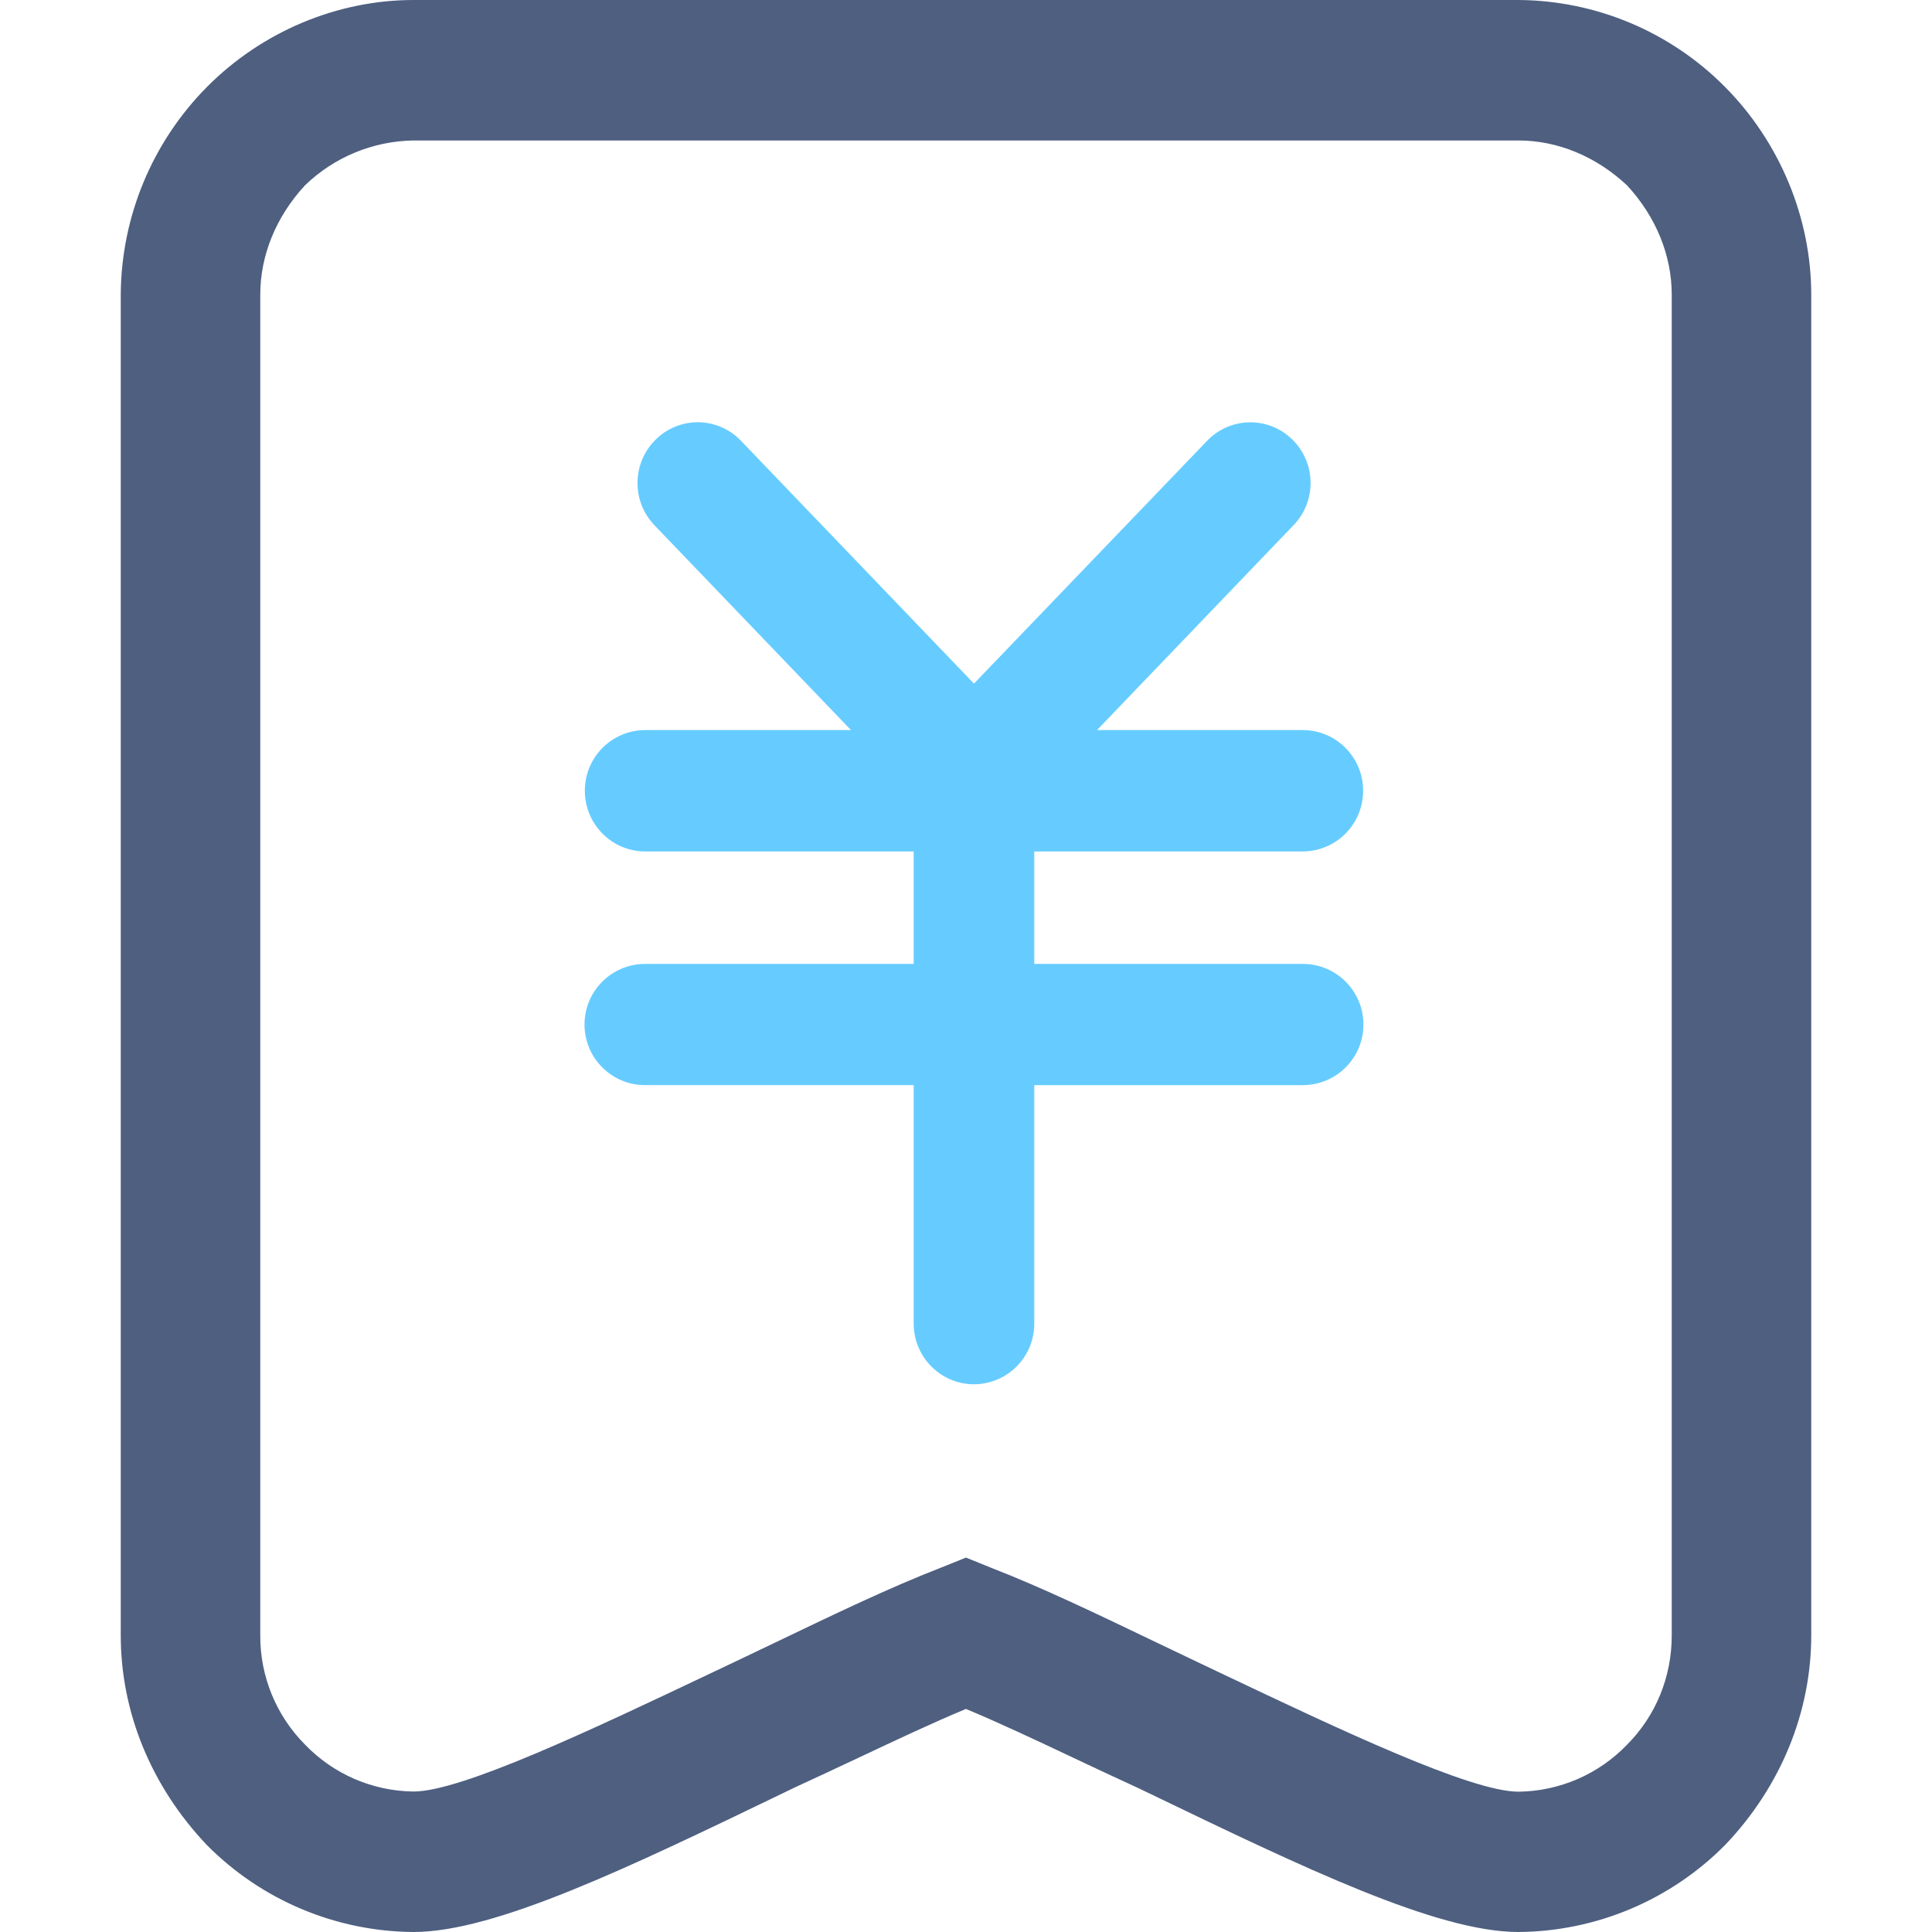
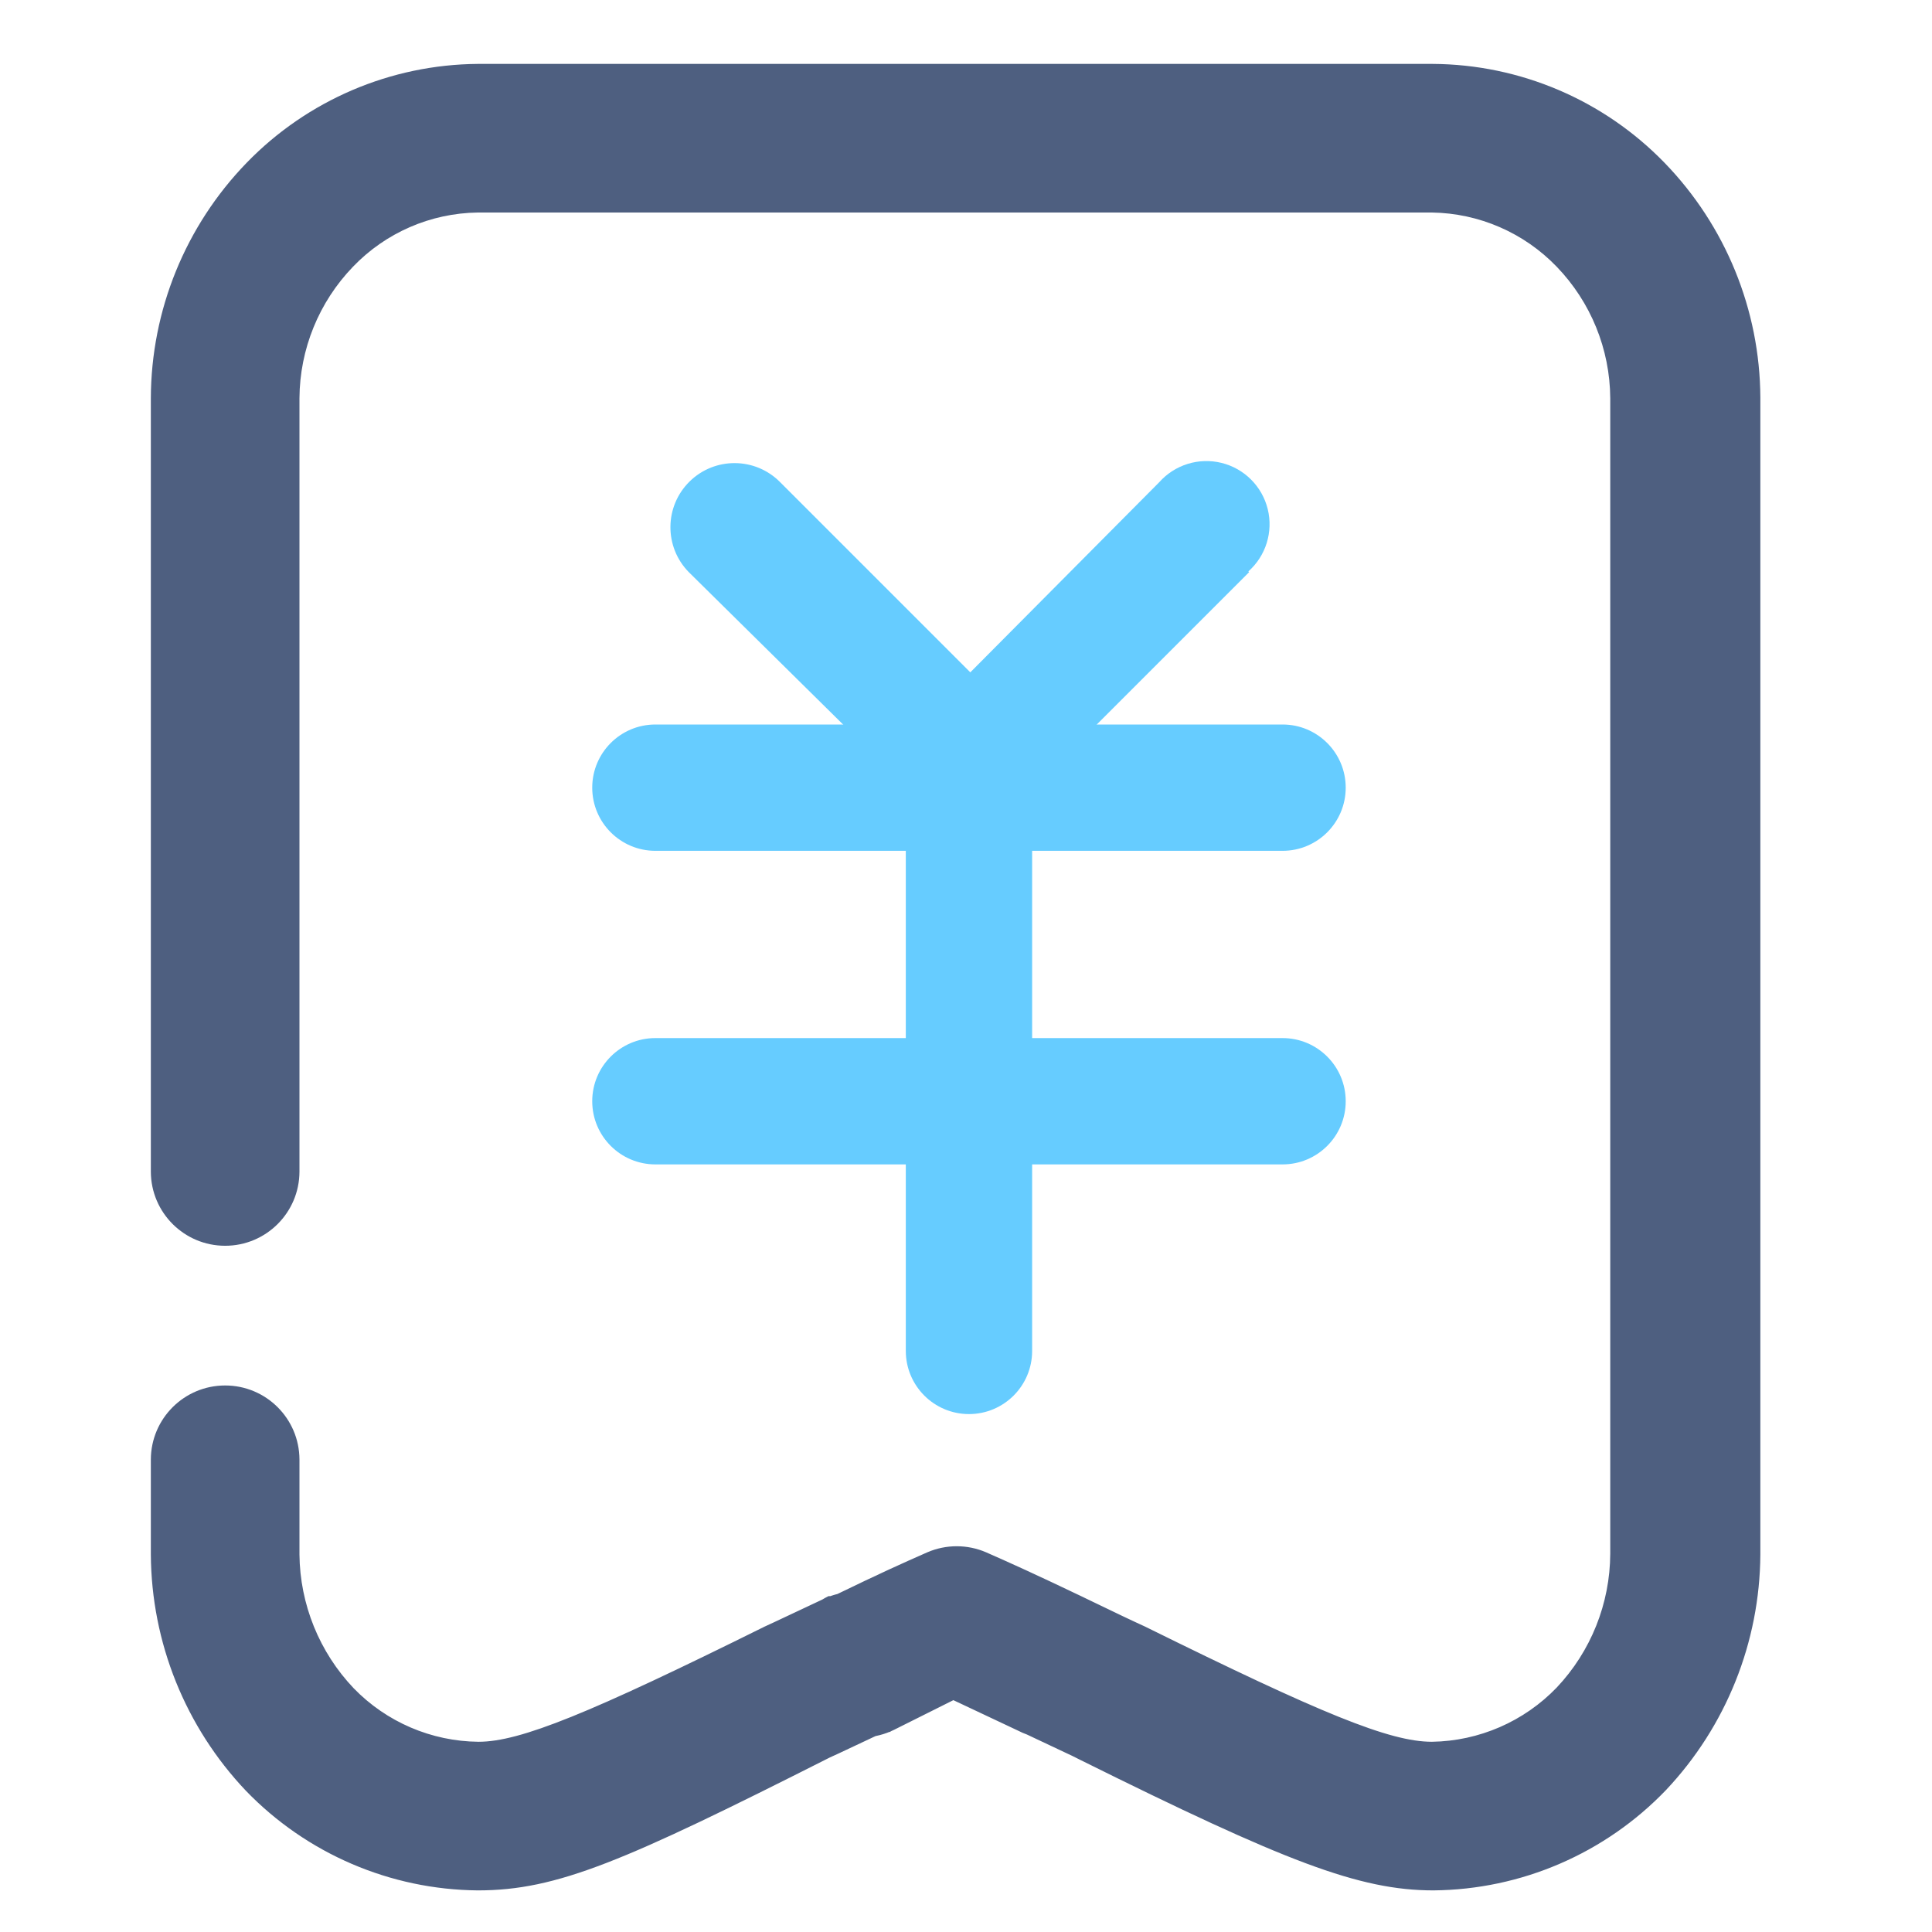
- <svg xmlns="http://www.w3.org/2000/svg" t="1489473440563" class="icon" style="" viewBox="0 0 1024 1024" version="1.1" p-id="5301" width="32" height="32">
+ <svg xmlns="http://www.w3.org/2000/svg" t="1511255451108" class="icon" style="" viewBox="0 0 1024 1024" version="1.1" p-id="3784" width="200" height="200">
  <defs>
    <style type="text/css" />
  </defs>
-   <path d="M392.789 233.685a31.616 31.616 0 0 0-45.141-0.811 32.341 32.341 0 0 0-0.853 45.44l104.235 108.629H341.931a32.128 32.128 0 0 0-31.957 32.171c0 17.749 14.379 32.171 31.957 32.171H484.267v59.605H341.931a32.085 32.085 0 0 0 0 64.256H484.267v126.379c0 17.749 14.379 32.171 31.957 32.171a32.085 32.085 0 0 0 31.957-32.171V575.147h142.336a32.085 32.085 0 0 0 0-64.256h-142.336v-59.605h142.336a32.085 32.085 0 0 0 31.957-32.171 32.085 32.085 0 0 0-31.957-32.171h-109.056l104.192-108.629a32.256 32.256 0 0 0-0.768-45.44 31.701 31.701 0 0 0-45.141 0.811l-123.52 128.64-123.435-128.64z" fill="#66CCFF" p-id="5302" />
-   <path d="M914.261 46.037A155.563 155.563 0 0 0 804.821 0H219.179c-40.491 0-80.384 16.768-109.44 46.037A157.696 157.696 0 0 0 64 156.203v710.571c0 40.704 16.128 80.085 45.739 111.232A155.605 155.605 0 0 0 219.179 1024c43.221 0 113.963-34.091 195.84-73.6l5.547-2.688c11.52-5.291 22.912-10.667 34.133-15.915 20.267-9.557 39.552-18.645 57.259-26.027 17.707 7.381 36.992 16.469 57.216 26.027 11.221 5.291 22.613 10.667 33.749 15.744l5.973 2.859C690.859 989.909 761.6 1024 804.821 1024a155.733 155.733 0 0 0 109.781-46.379c29.269-30.805 45.397-70.187 45.397-110.891V156.203c0-40.747-16.683-80.896-45.739-110.165zM375.68 887.339c-61.483 29.184-131.115 62.208-156.501 62.208a81.067 81.067 0 0 1-57.557-24.917 81.493 81.493 0 0 1-23.68-57.941V156.203c0-20.907 8.405-41.429 23.68-57.941a84.48 84.48 0 0 1 57.557-23.808h585.643c20.736 0 41.173 8.448 57.557 23.808 15.275 16.512 23.68 37.035 23.68 57.941v710.571c0 22.016-8.405 42.581-23.68 57.941a81.109 81.109 0 0 1-57.557 24.917c-25.387 0-95.061-33.067-156.544-62.251l-13.739-6.528a4152.619 4152.619 0 0 1-24.021-11.477c-28.373-13.611-57.728-27.733-84.608-38.187l-13.909-5.632-13.696 5.504c-27.093 10.539-56.448 24.661-84.821 38.272l-24.021 11.477-13.781 6.528z" fill="#4E5F80" p-id="5303" />
+   <path d="M473.797 916.874a39.385 39.385 0 1 1-34.658-70.892h2.363c25.994-12.603 36.628-17.329 50.018-23.237a39.385 39.385 0 0 1 31.114 0c13.391 5.908 24.812 11.028 51.2 23.631a39.385 39.385 0 1 1-34.265 70.892l-34.265-16.148z m-2.757 0l-26.782 12.603-4.332 1.969C330.831 986.585 295.385 1001.945 253.243 1001.945a172.898 172.898 0 0 1-122.88-52.775 183.532 183.532 0 0 1-50.412-125.243v-50.412a39.385 39.385 0 0 1 78.769 0v50.412a104.369 104.369 0 0 0 28.751 70.892 93.342 93.342 0 0 0 66.166 28.357c22.055 0 58.683-14.966 151.631-61.046l5.12-2.363 26.782-12.603a39.385 39.385 0 0 1 34.265 70.892zM79.951 621.095V211.102a179.988 179.988 0 0 1 50.806-124.849A172.505 172.505 0 0 1 253.243 33.871h506.092a172.505 172.505 0 0 1 122.88 52.382 179.988 179.988 0 0 1 50.806 124.455v613.218a183.532 183.532 0 0 1-50.018 124.849 172.898 172.898 0 0 1-123.274 53.169c-39.385 0-78.769-15.36-186.683-68.923l-4.726-2.363-6.695-3.151-20.874-9.846a39.385 39.385 0 0 1 33.871-70.892l20.48 9.846 6.695 3.151 5.12 2.363c93.342 46.08 129.575 61.046 152.025 61.046a93.735 93.735 0 0 0 66.166-28.751 103.975 103.975 0 0 0 28.357-70.892V211.102a101.218 101.218 0 0 0-28.357-69.711 93.735 93.735 0 0 0-66.166-28.751H253.243a93.342 93.342 0 0 0-66.166 28.751 101.218 101.218 0 0 0-28.357 69.711v409.994a39.385 39.385 0 0 1-78.769 0z" fill="#4E5F80" p-id="3785" />
+   <path d="M679.778 450.954H347.372a33.477 33.477 0 0 1 0-66.954h332.406a33.477 33.477 0 1 1 0 66.954zM679.778 617.157H347.372a33.477 33.477 0 0 1 0-66.954h332.406a33.477 33.477 0 1 1 0 66.954z" fill="#66CCFF" p-id="3786" />
+   <path d="M480.098 716.012v-291.052a33.477 33.477 0 0 1 66.954 0v291.052a33.477 33.477 0 0 1-66.954 0z" fill="#66CCFF" p-id="3787" />
+   <path d="M662.055 303.262l-124.849 124.849a33.477 33.477 0 1 1-47.262-47.262l124.455-125.243a33.477 33.477 0 1 1 47.262 47.262z" fill="#66CCFF" p-id="3788" />
+   <path d="M413.538 255.606l124.849 124.849a33.477 33.477 0 0 1-47.262 47.262L365.095 303.262A33.477 33.477 0 0 1 413.538 255.606z" fill="#66CCFF" p-id="3789" />
</svg>
